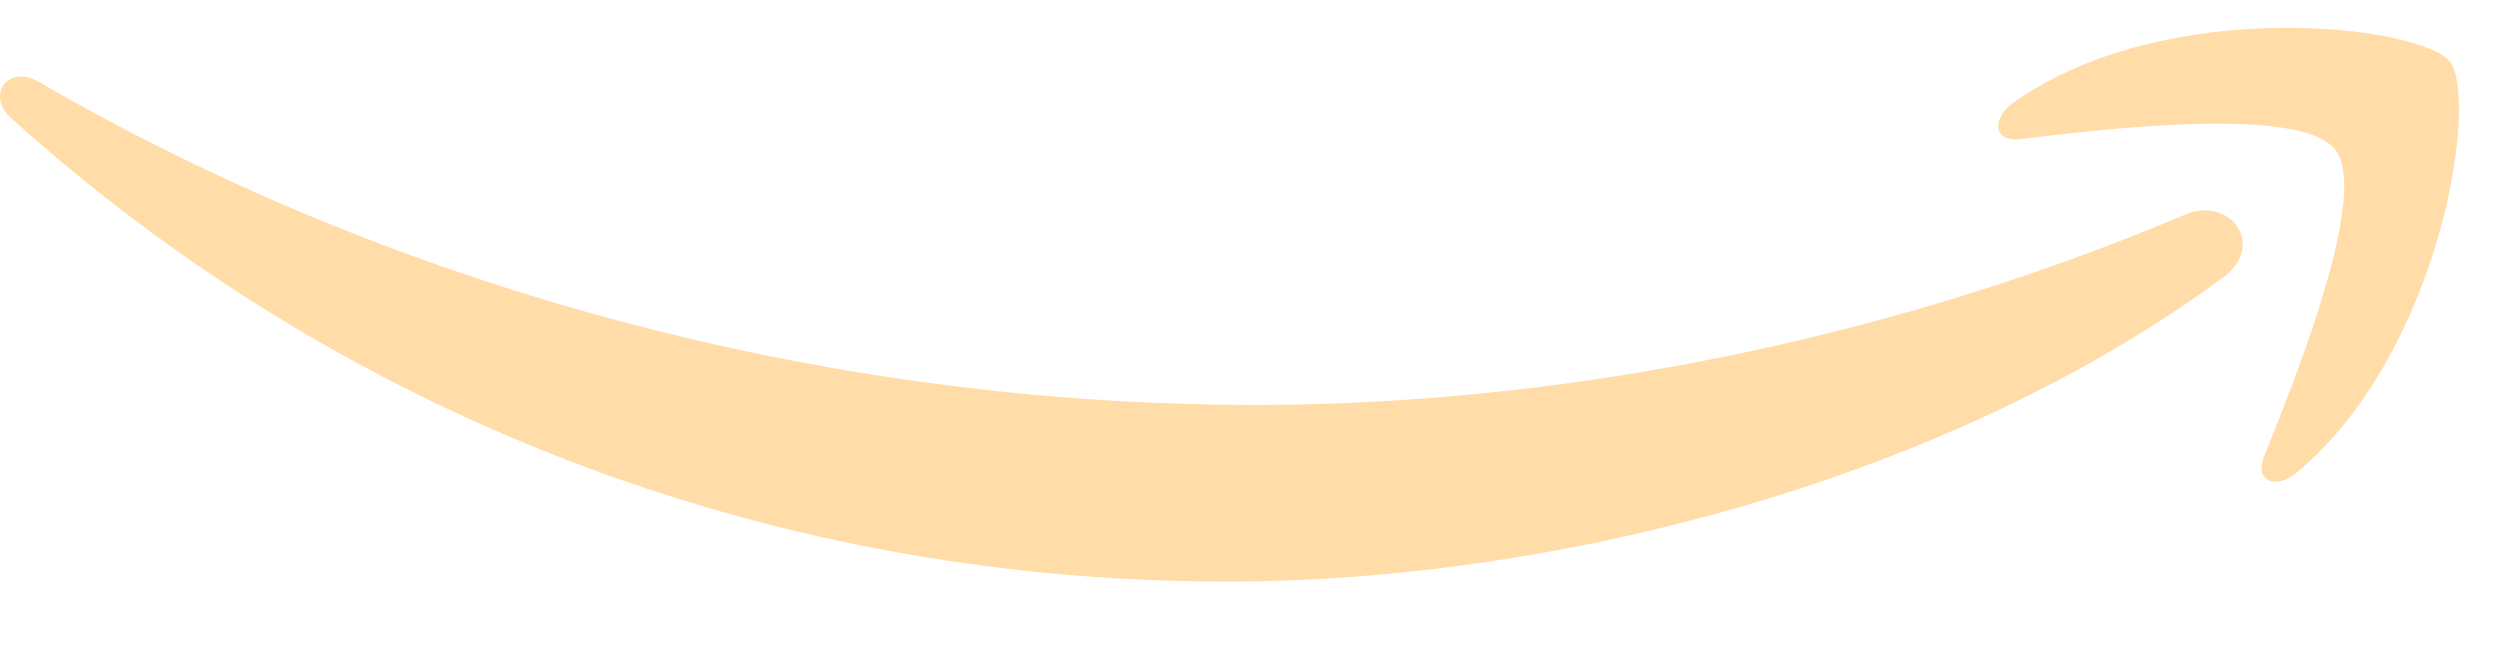
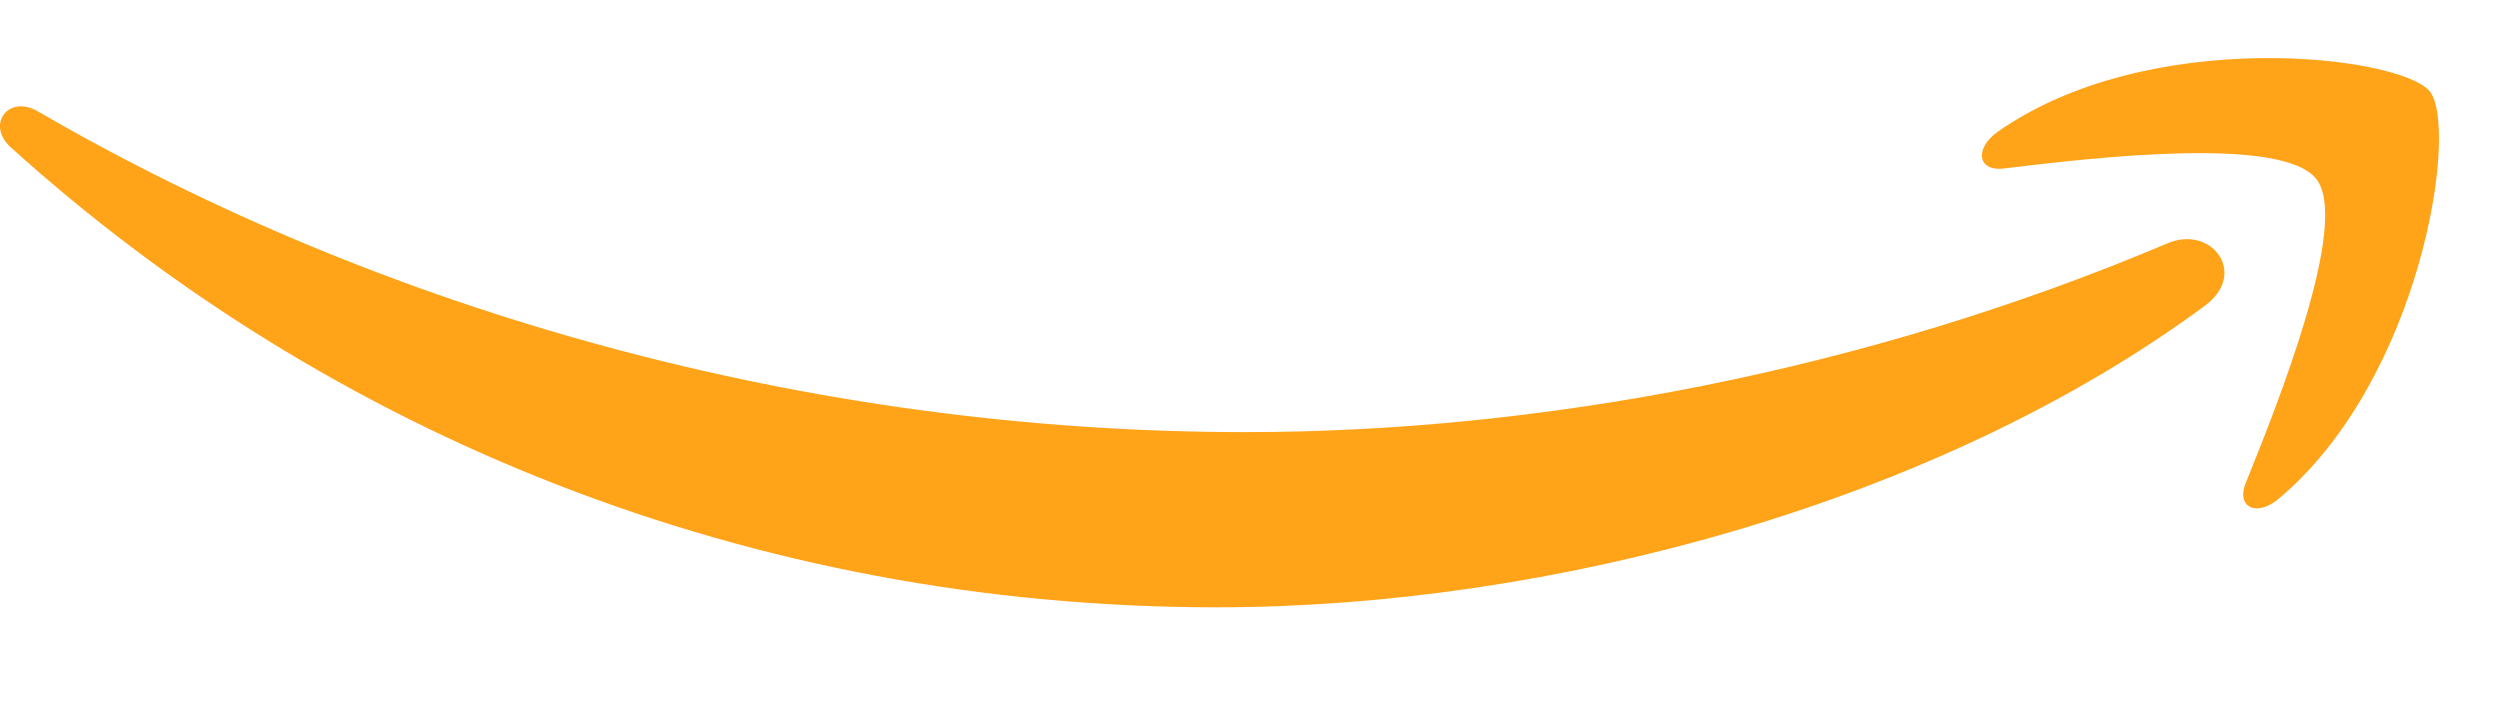
- <svg xmlns="http://www.w3.org/2000/svg" viewBox="0 13.5 24.4 6.4">
-   <g fill="#FF9900" opacity="0.34">
+ <svg xmlns="http://www.w3.org/2000/svg" viewBox="0 13.2 24.6 7">
+   <g fill="#FF9900" opacity="0.9">
    <path d="M21.698 16.207c-2.626 1.94-6.442 2.969-9.722 2.969-4.598 0-8.74-1.7-11.87-4.526-.247-.223-.024-.527.272-.351 3.384 1.963 7.559 3.153 11.877 3.153 2.914 0 6.114-.607 9.06-1.852.439-.2.814.287.383.607z" />
    <path d="M22.792 14.961c-.336-.43-2.22-.207-3.074-.103-.255.032-.295-.192-.063-.36 1.5-1.053 3.967-.75 4.254-.399.287.36-.08 2.826-1.485 4.007-.215.184-.423.088-.327-.151.32-.79 1.03-2.57.695-2.994z" />
  </g>
</svg>
